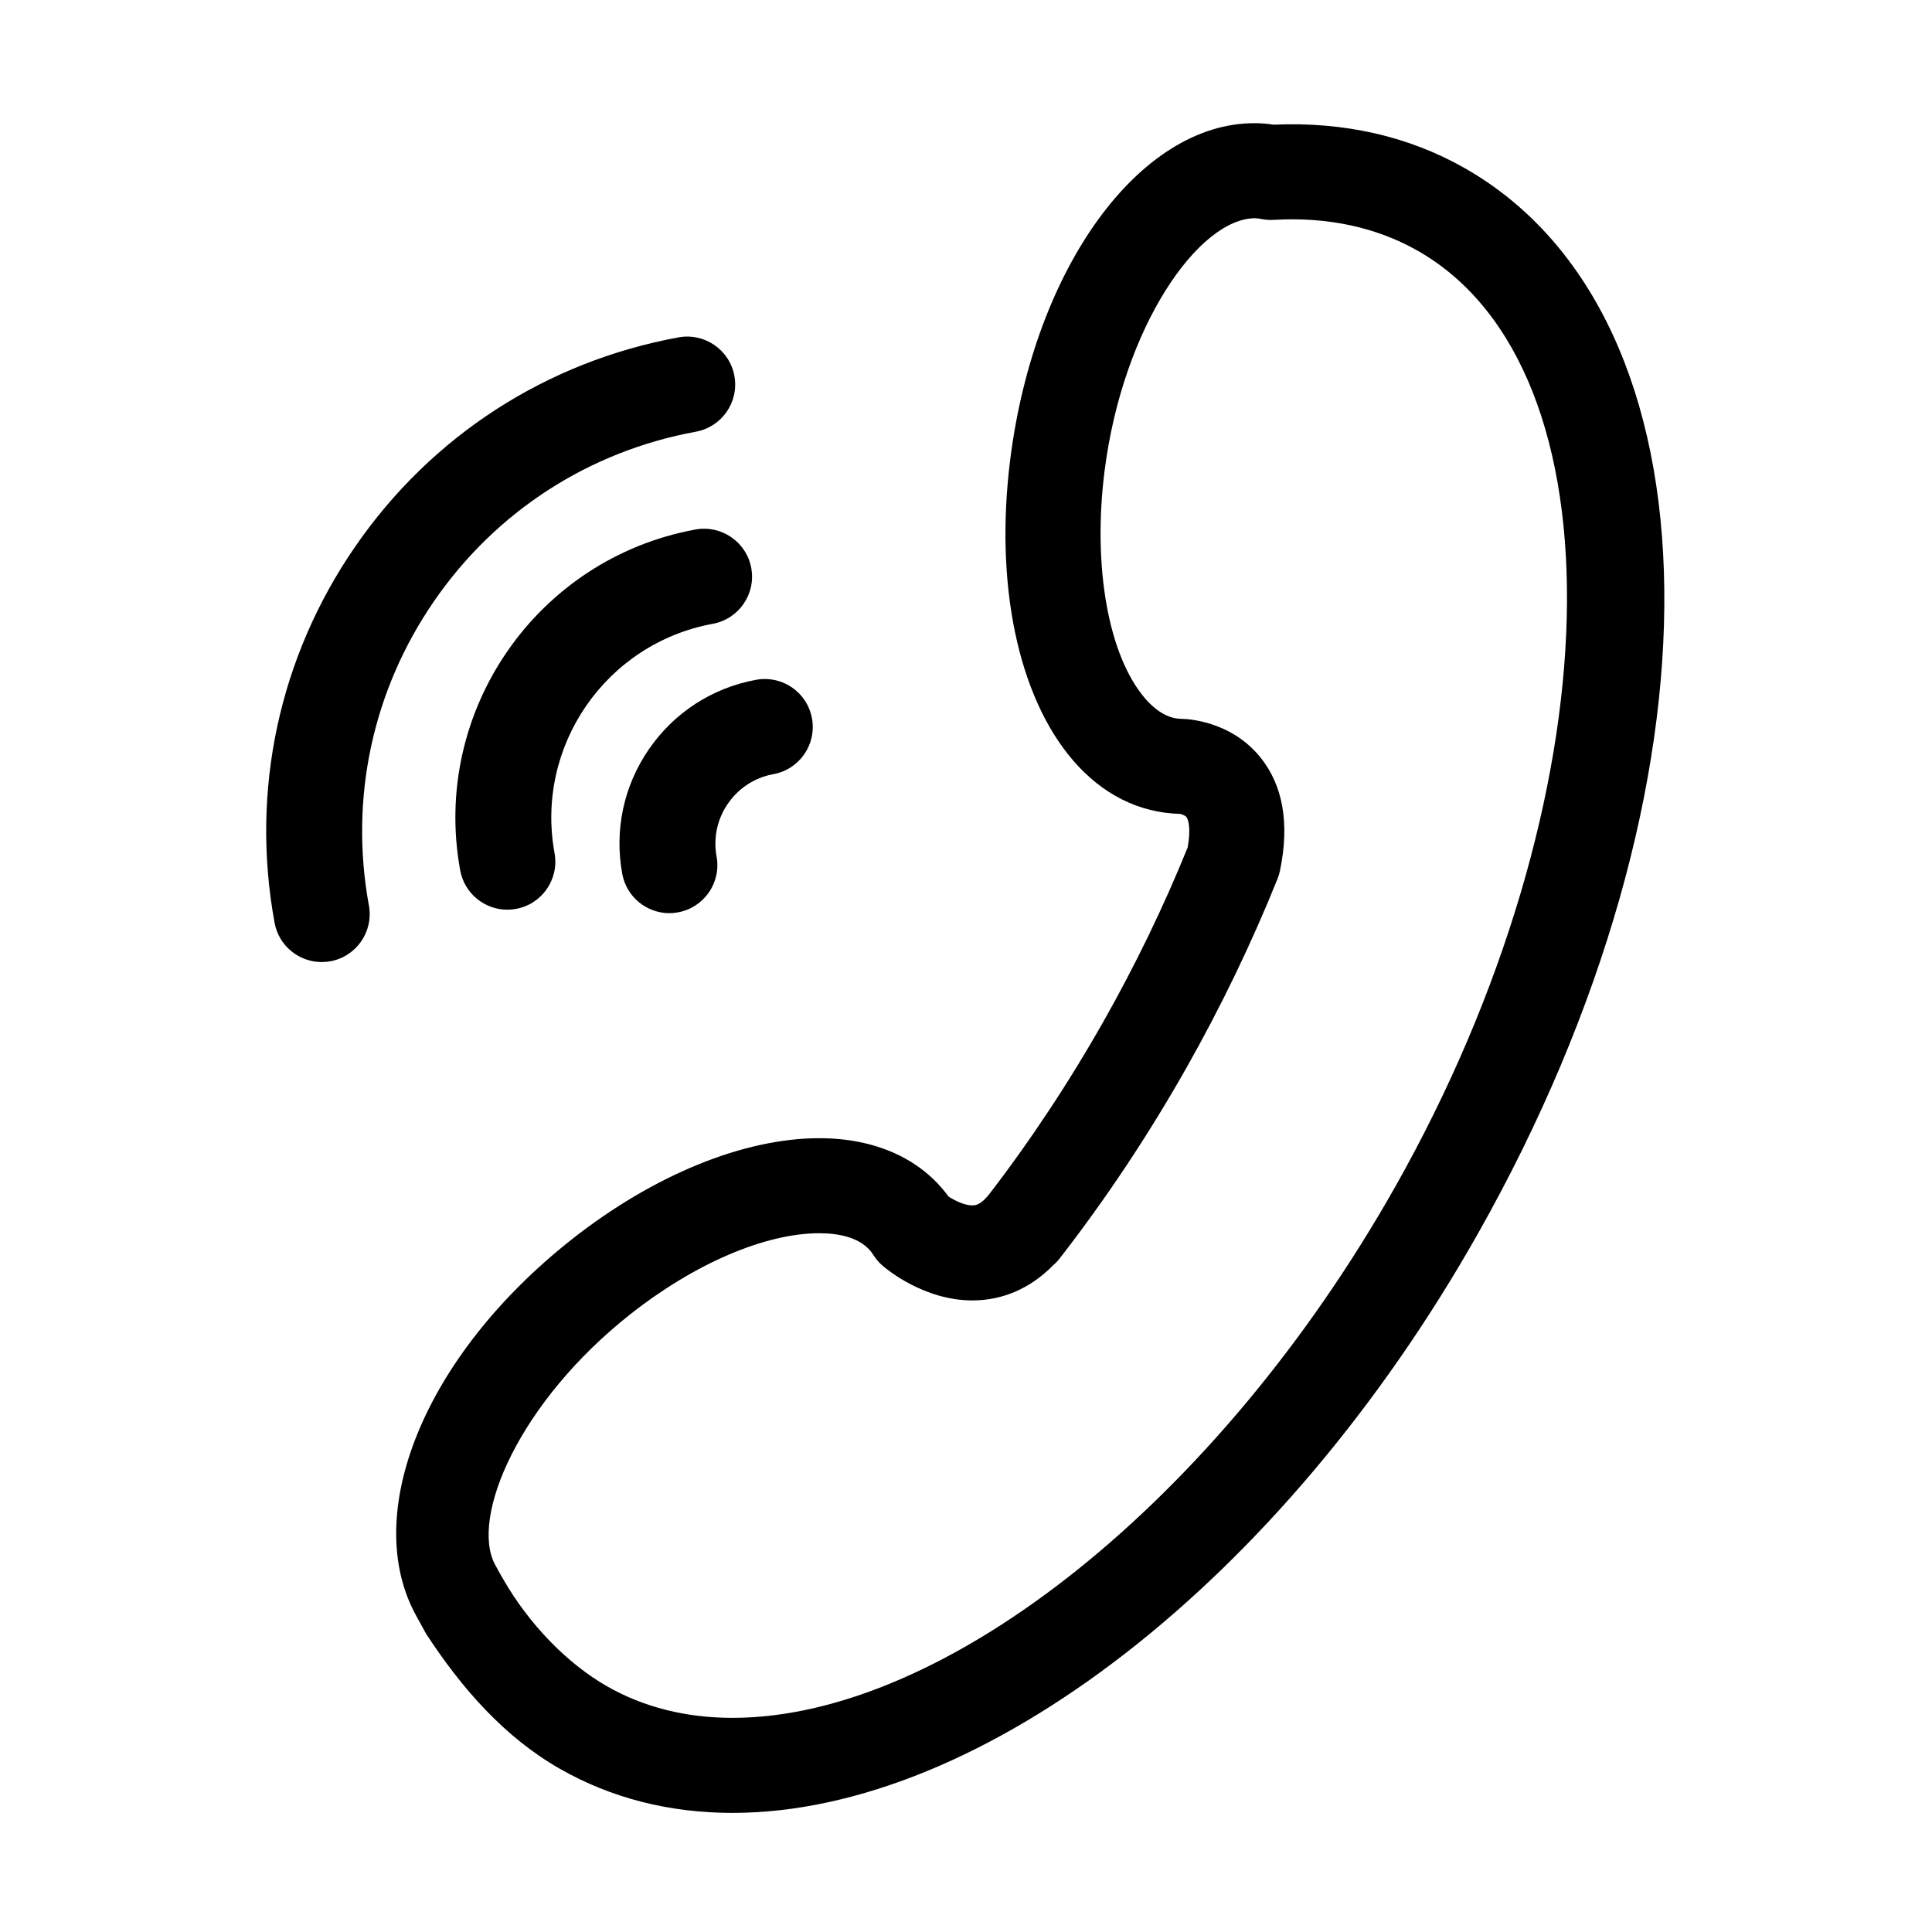
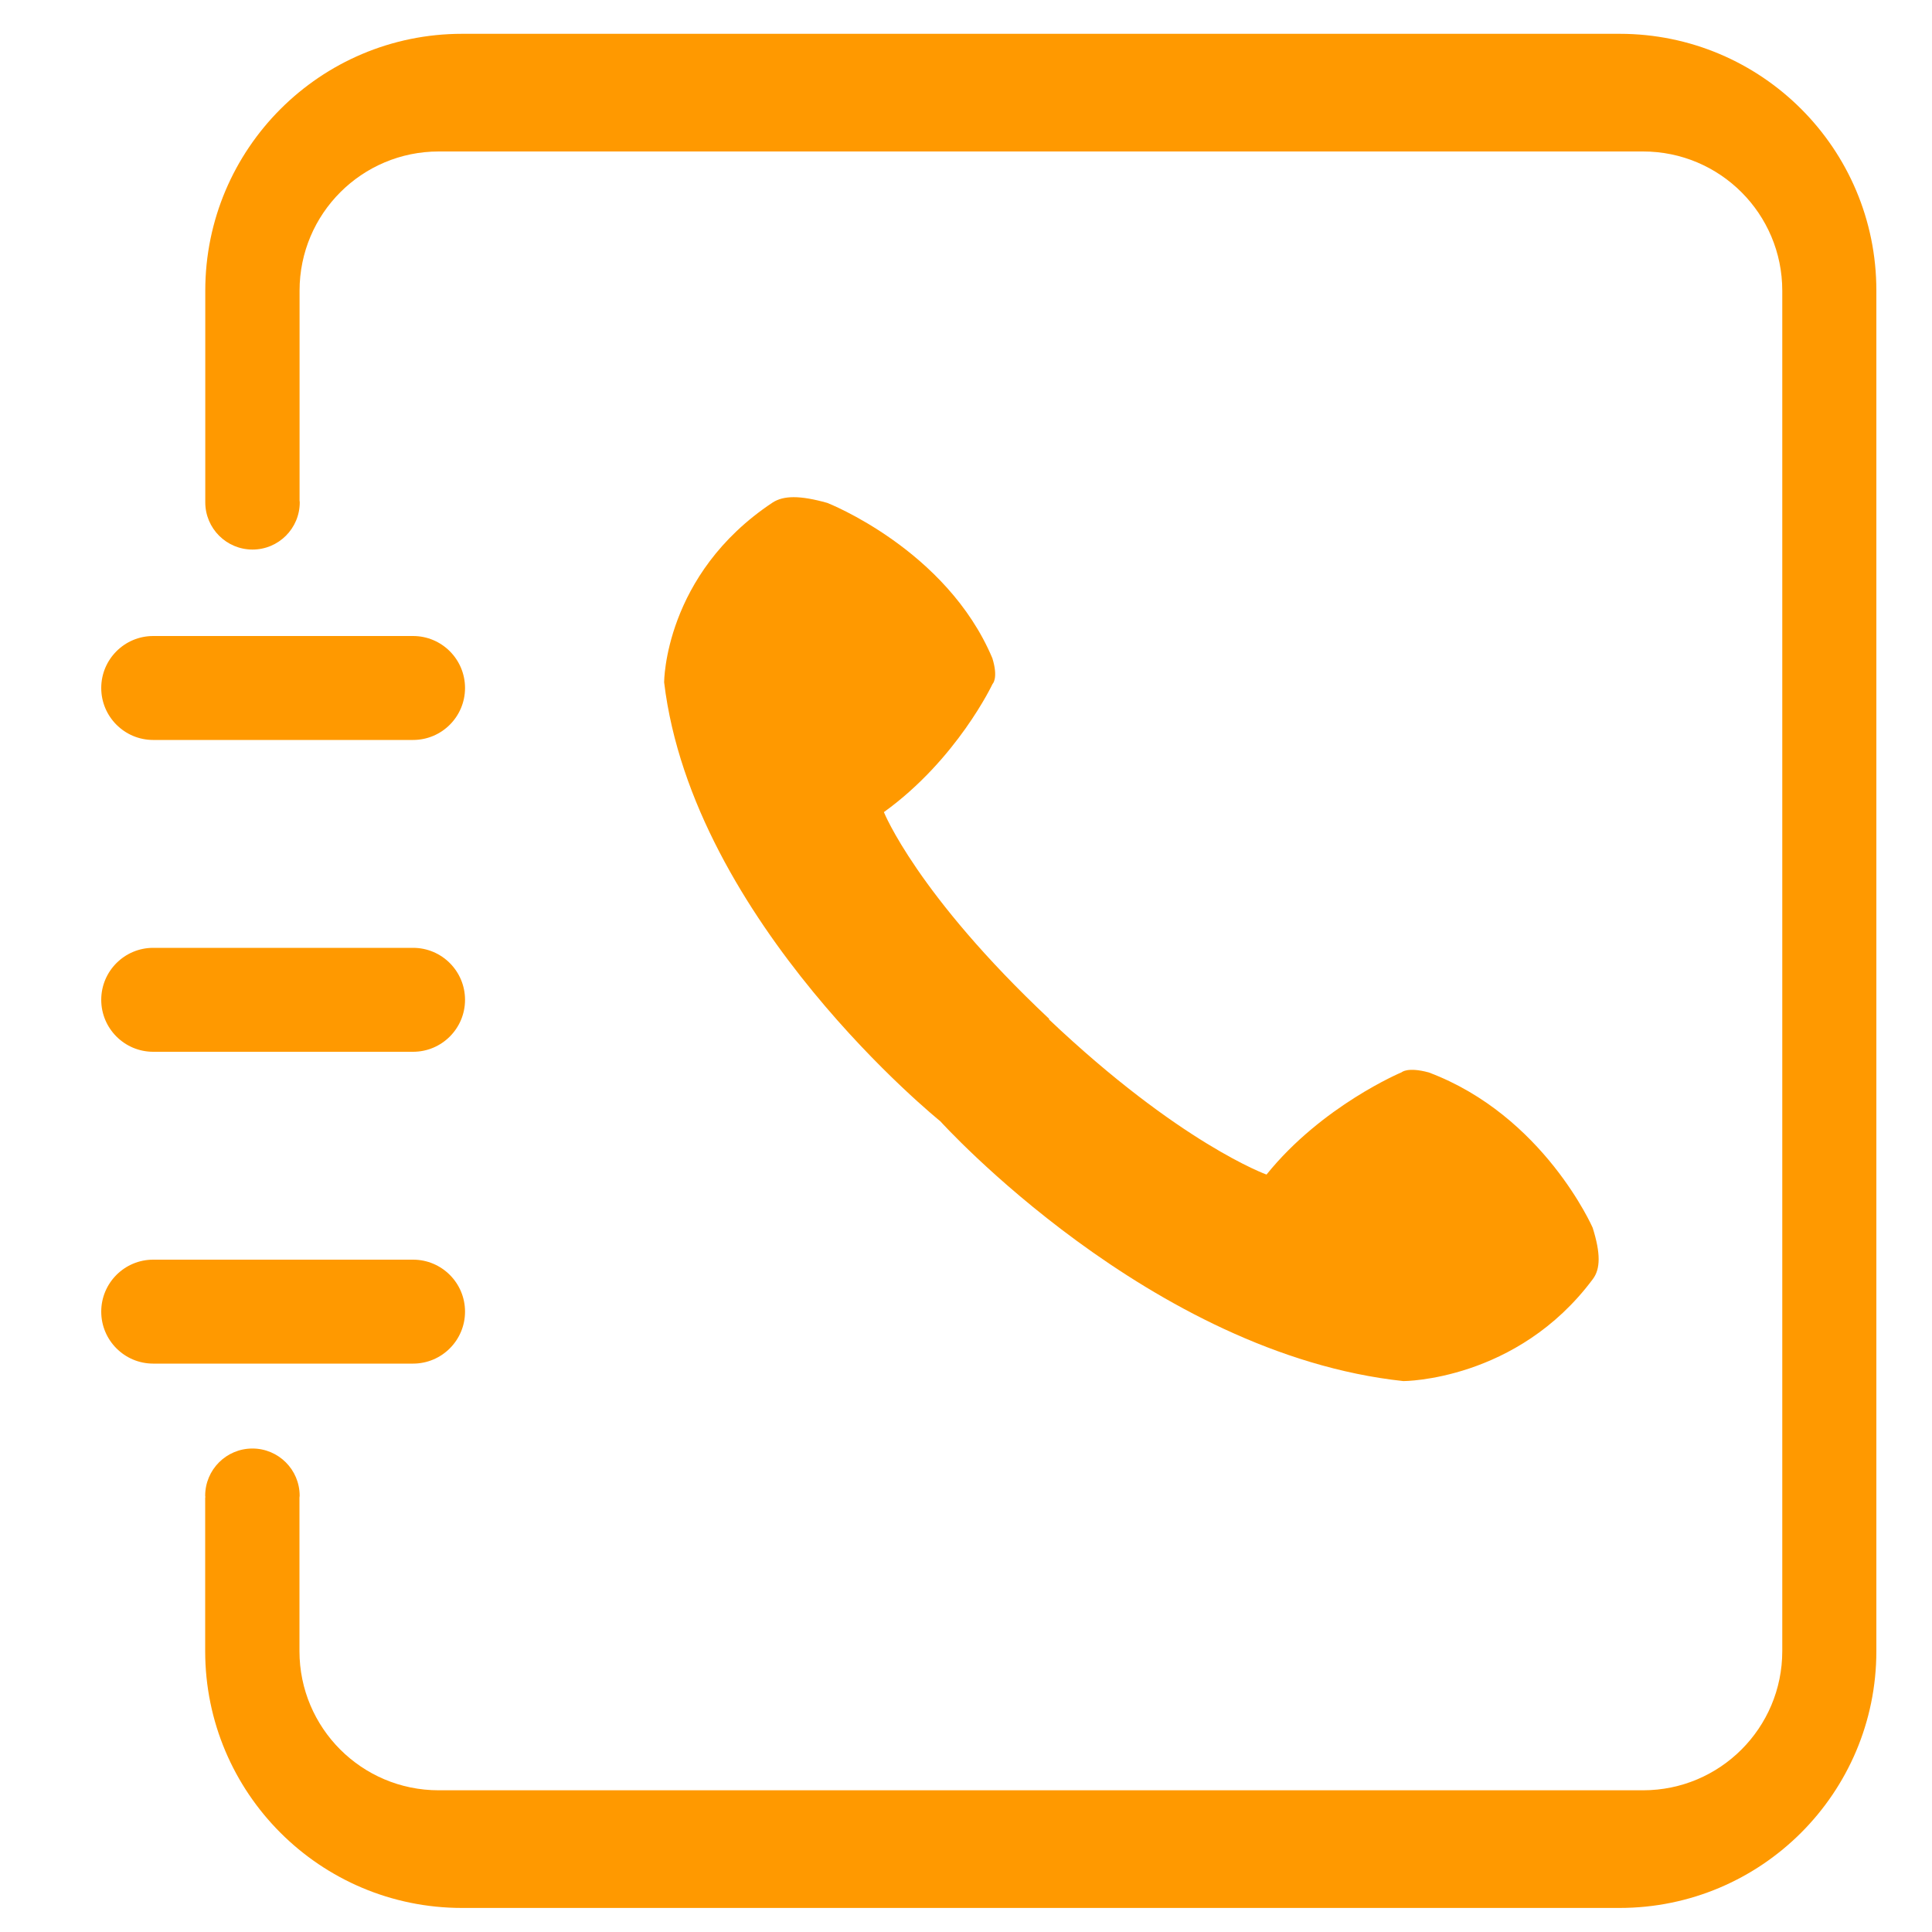
- <svg xmlns="http://www.w3.org/2000/svg" t="1612450330974" class="icon" viewBox="0 0 1024 1024" version="1.1" p-id="12064" width="48" height="48">
+ <svg xmlns="http://www.w3.org/2000/svg" t="1612594252907" class="icon" viewBox="0 0 1024 1024" version="1.1" p-id="17438" width="48" height="48">
  <defs>
    <style type="text/css" />
  </defs>
-   <path d="M388.254 960.87h0.011c-33.577 0-64.377-7.864-91.566-23.399-29.041-16.59-51.697-42.157-70.884-71.577-2.559-4.605-2.815-5.116-5.396-9.841-28.963-53.004 3.577-136.895 82.809-199.291 43.186-33.998 90.93-53.493 131.004-53.493 29.785 0 53.894 10.921 68.49 30.894 3.125 2.046 8.34 4.717 12.616 4.717 1.226 0 3.78 0 7.604-4.329 0.25-0.259 0.496-0.518 0.746-0.8 22.309-28.933 42.927-60.088 61.328-92.62 16.902-29.904 31.863-60.823 44.478-91.974 1.746-9.848 0.432-14.758-0.69-16.138-0.807-0.991-3.208-1.638-3.23-1.638-21.836-0.516-41.344-10.34-56.867-28.396-29.215-33.997-41.636-93.764-33.212-159.886C548.4 141.729 603.997 65.288 664.819 65.288c0.193 0 1.529 0.021 1.732 0.021a64.56 64.56 0 0 1 8.479 0.776c37.336-1.659 71.68 6.118 101.531 23.16 138.168 78.942 141.076 327.055 6.635 564.846C679.435 837.59 520.724 960.87 388.254 960.87z m45.978-307.231c-28.56 0-65.875 15.963-99.84 42.7-59.228 46.624-85.36 107.911-71.994 132.97 2.046 3.838 3.481 6.243 4.605 8.187 13.303 23.025 33.208 43.957 54.687 56.24 19.477 11.139 41.873 16.76 66.563 16.76 113.1 0 257.462-115.629 351.085-281.204 116.592-206.206 122.194-433.485 12.227-496.31-22.063-12.58-48.089-18.14-76.539-16.439-2.088 0.108-4.179-0.02-6.224-0.409-1.142-0.236-2.306-0.43-3.492-0.474-29.914 0-70.095 57.225-79.844 133.817-6.454 50.631 1.96 98.007 21.437 120.673 9.134 10.622 16.88 10.794 19.421 10.86 2.188 0 25.778 0.732 41.636 20.316 12.097 14.932 15.621 35.162 10.471 60.089a25.686 25.686 0 0 1-1.292 4.31c-13.64 33.933-29.883 67.65-48.284 100.205-20.08 35.505-42.669 69.483-67.156 101.002a25.57 25.57 0 0 1-3.62 3.793c-11.914 12.13-26.618 18.527-42.745 18.527-25.573 0-45.415-16.546-47.594-18.443a25.003 25.003 0 0 1-4.857-5.688c-5.933-9.501-18.859-11.482-28.65-11.482z" fill="" p-id="12065" />
-   <path d="M354.774 483.993c-12.033 0-22.72-8.597-24.971-20.854-4.255-23.204 0.787-46.688 14.187-66.123 13.412-19.413 33.579-32.467 56.792-36.712 13.834-2.521 27.05 6.614 29.581 20.425 2.534 13.81-6.613 27.06-20.423 29.579-9.856 1.81-18.422 7.347-24.109 15.6-5.699 8.229-7.831 18.204-6.033 28.073 2.542 13.81-6.604 27.037-20.414 29.58-1.54 0.28-3.093 0.432-4.61 0.432z" fill="" p-id="12066" />
-   <path d="M268.883 482.16c-12.033 0-22.718-8.574-24.959-20.832-15.448-84.2 40.484-165.25 124.68-180.677 13.767-2.52 27.05 6.615 29.582 20.423 2.531 13.79-6.614 27.042-20.414 29.561-56.62 10.385-94.237 64.895-83.852 121.514 2.531 13.811-6.615 27.06-20.426 29.582-1.54 0.28-3.09 0.43-4.61 0.43z" fill="" p-id="12067" />
-   <path d="M170.499 509.91c-12.032 0-22.72-8.572-24.97-20.832-12.841-70.042 2.359-140.884 42.809-199.484 40.44-58.603 101.284-97.944 171.326-110.786 13.778-2.52 27.039 6.614 29.58 20.425 2.532 13.81-6.613 27.038-20.423 29.581-56.674 10.383-105.915 42.227-138.653 89.648-32.727 47.442-45.03 104.773-34.645 161.458 2.531 13.79-6.603 27.04-20.413 29.583a25.88 25.88 0 0 1-4.611 0.407z" fill="" p-id="12068" />
+   <path d="M81.203 337.101h137.728c15.206 0 27.546 12.339 27.546 27.546 0 15.206-12.339 27.546-27.546 27.546h-137.728c-15.206 0-27.546-12.339-27.546-27.546 0-15.206 12.339-27.546 27.546-27.546zM81.203 502.374h137.728c15.206 0 27.546 12.339 27.546 27.546 0 15.206-12.339 27.546-27.546 27.546h-137.728c-15.206 0-27.546-12.339-27.546-27.546 0-15.206 12.339-27.546 27.546-27.546zM81.203 667.648h137.728c15.206 0 27.546 12.339 27.546 27.546s-12.339 27.546-27.546 27.546h-137.728c-15.206 0-27.546-12.339-27.546-27.546s12.339-27.546 27.546-27.546z" fill="#FF9900" p-id="17439" />
+   <path d="M844.134 650.701s-25.958-59.392-86.835-82.278c-11.264-3.072-14.387-0.102-14.387-0.102s-42.189 17.664-71.629 54.221c0 0-45.875-16.435-115.354-82.278l0.205-0.205C485.939 474.061 468.48 430.438 468.48 430.438c38.81-27.955 57.6-67.942 57.6-67.942s3.174-2.97-0.102-13.619c-24.32-57.702-87.501-82.33-87.501-82.33-14.541-4.096-23.245-3.942-29.03-0.154-57.446 38.144-57.446 95.232-57.446 95.232 15.258 127.13 146.381 232.653 146.381 232.653s111.36 123.392 245.453 137.728c0 0 60.16 0 100.403-54.067 4.045-5.376 4.198-13.619-0.102-27.238z" fill="#FF9900" p-id="17440" />
+   <path d="M858.419 17.92H244.941c-75.162 0-136.141 60.928-136.141 136.141V266.24a25.037 25.037 0 0 0 50.074 0c0-0.358-0.102-0.666-0.102-1.024V154.061c0-40.755 33.024-73.779 73.779-73.779h638.31c40.755 0 73.779 33.024 73.779 73.779v721.05c0 40.755-33.024 73.779-73.779 73.779H232.499c-40.755 0-73.779-33.024-73.779-73.779v-81.306c0-0.358 0.102-0.666 0.102-1.024a25.037 25.037 0 0 0-50.074 0c0 0.307 0.102 0.563 0.102 0.87h-0.102v81.459c0 75.162 60.928 136.141 136.141 136.141h613.478c75.162 0 136.141-60.928 136.141-136.141V154.061c0.051-75.213-60.877-136.141-136.09-136.141z" fill="#FF9900" p-id="17441" />
</svg>
